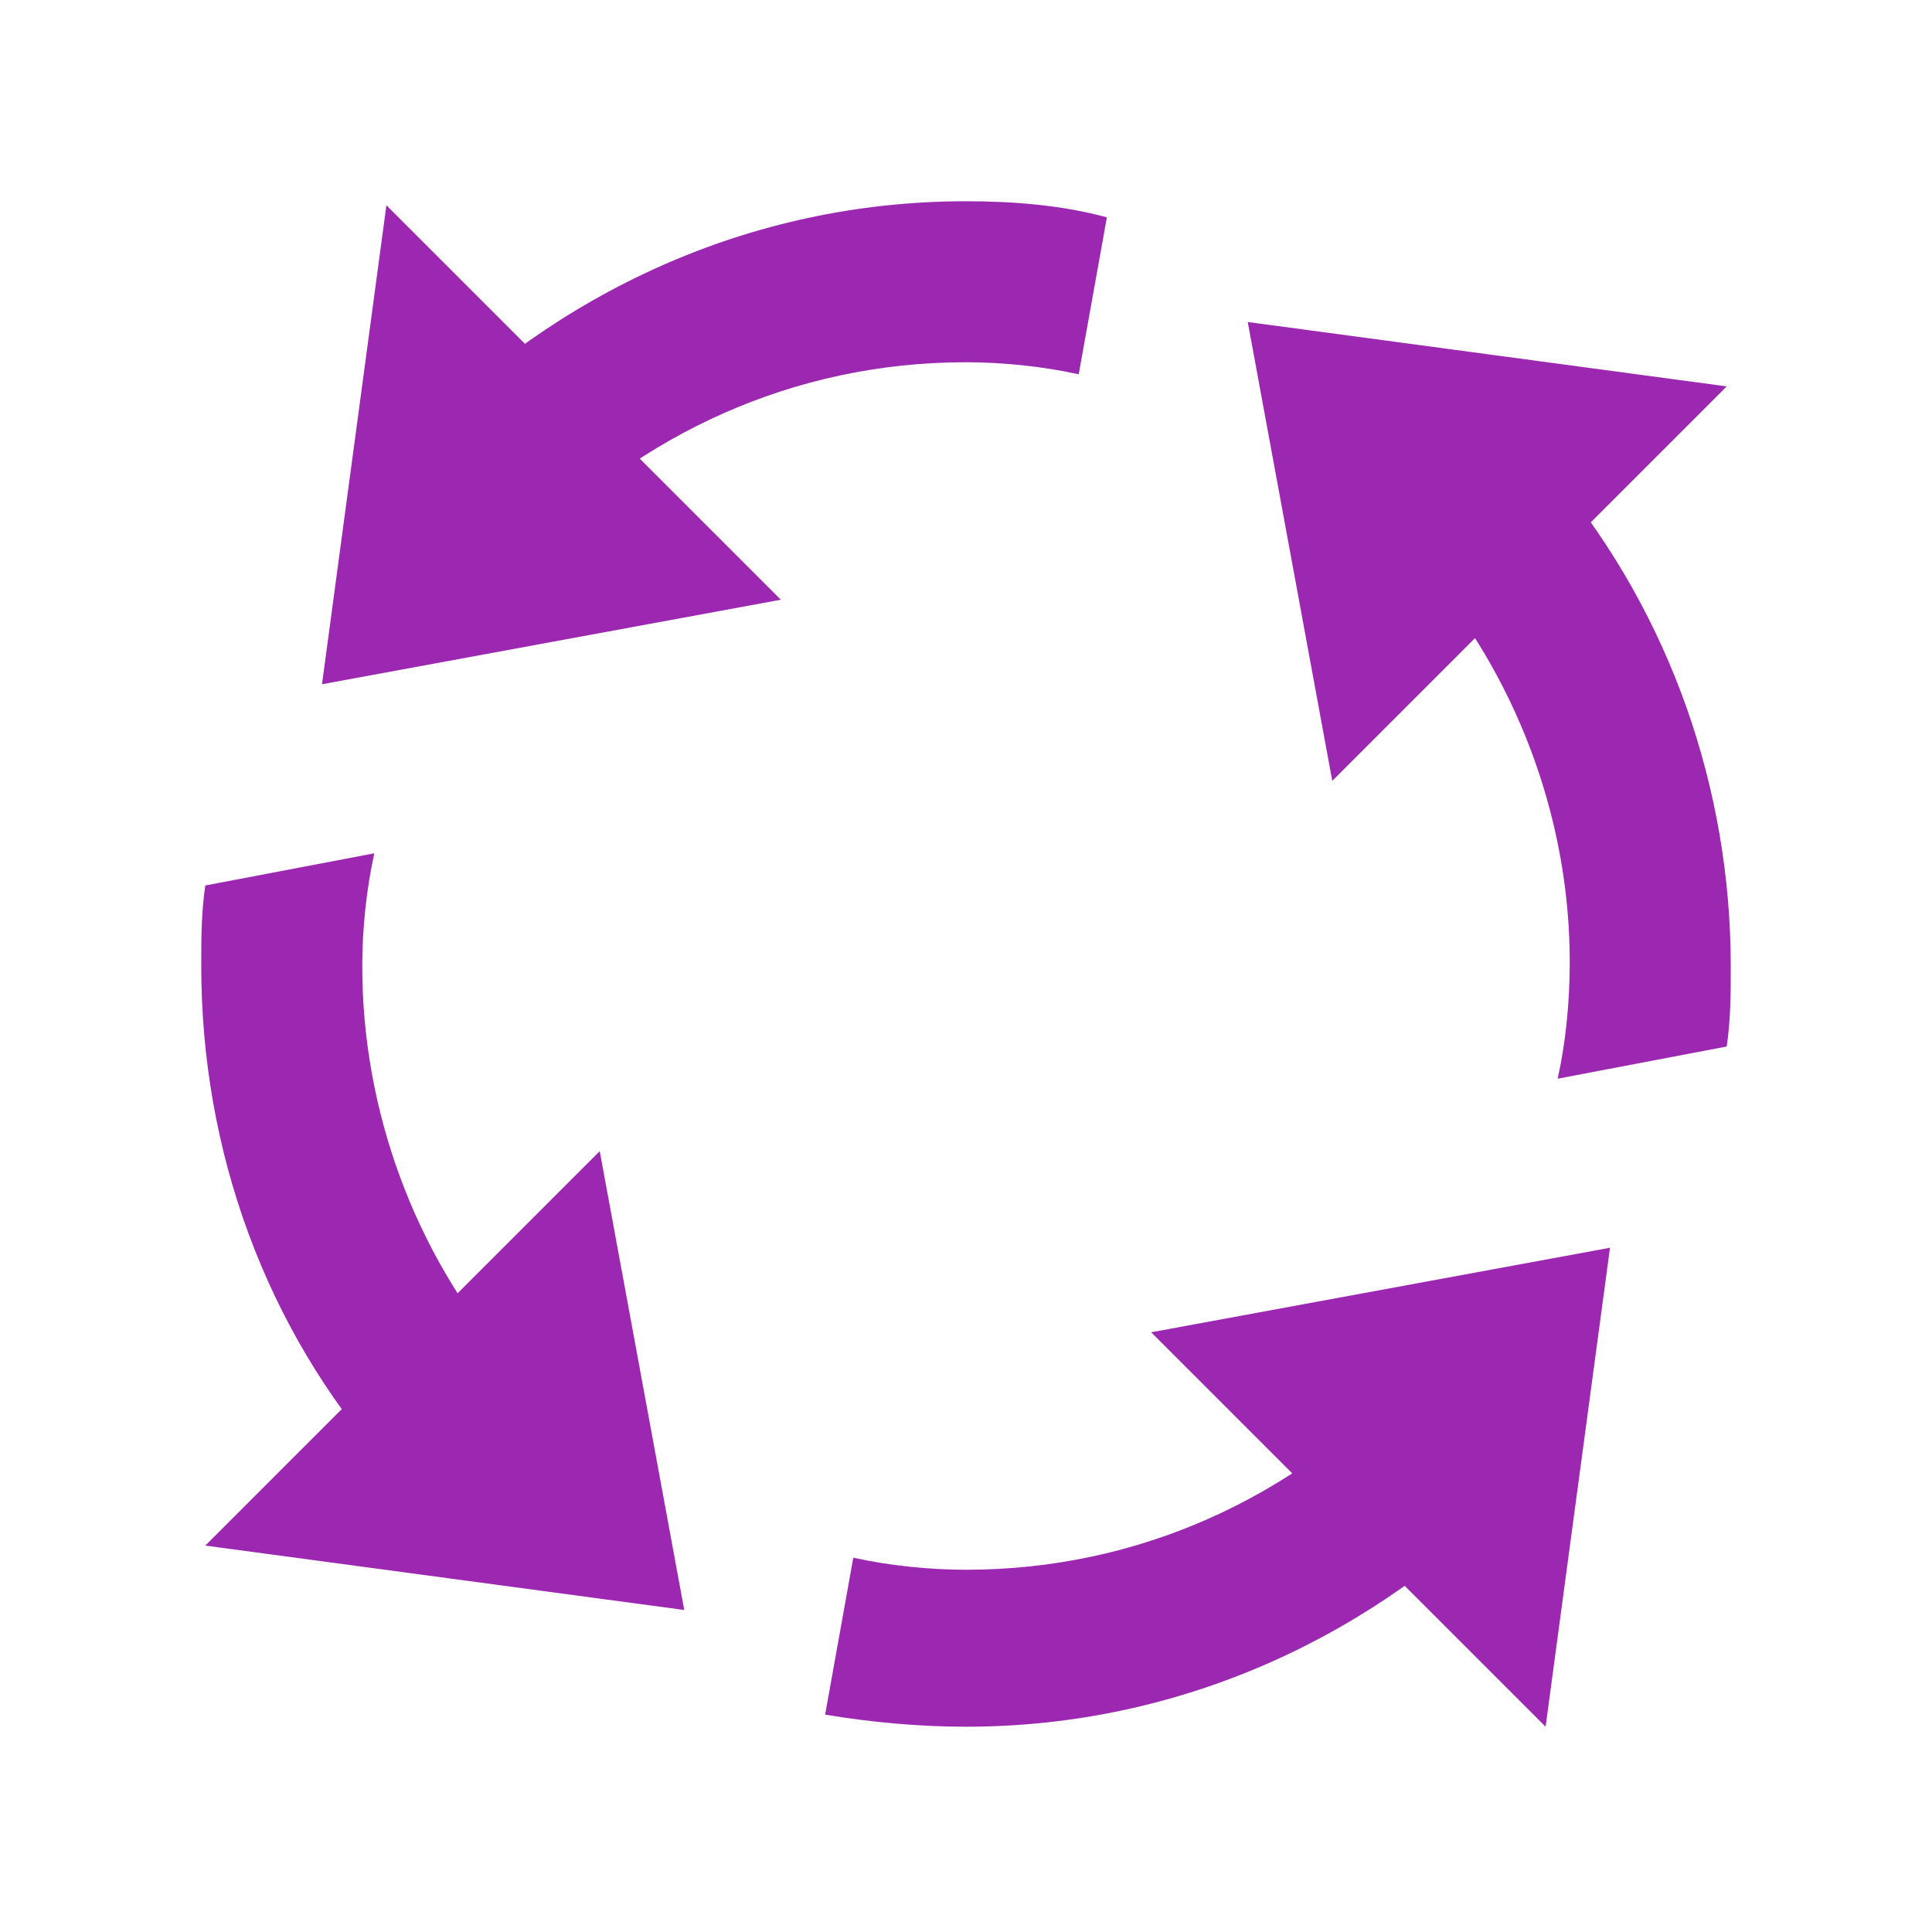
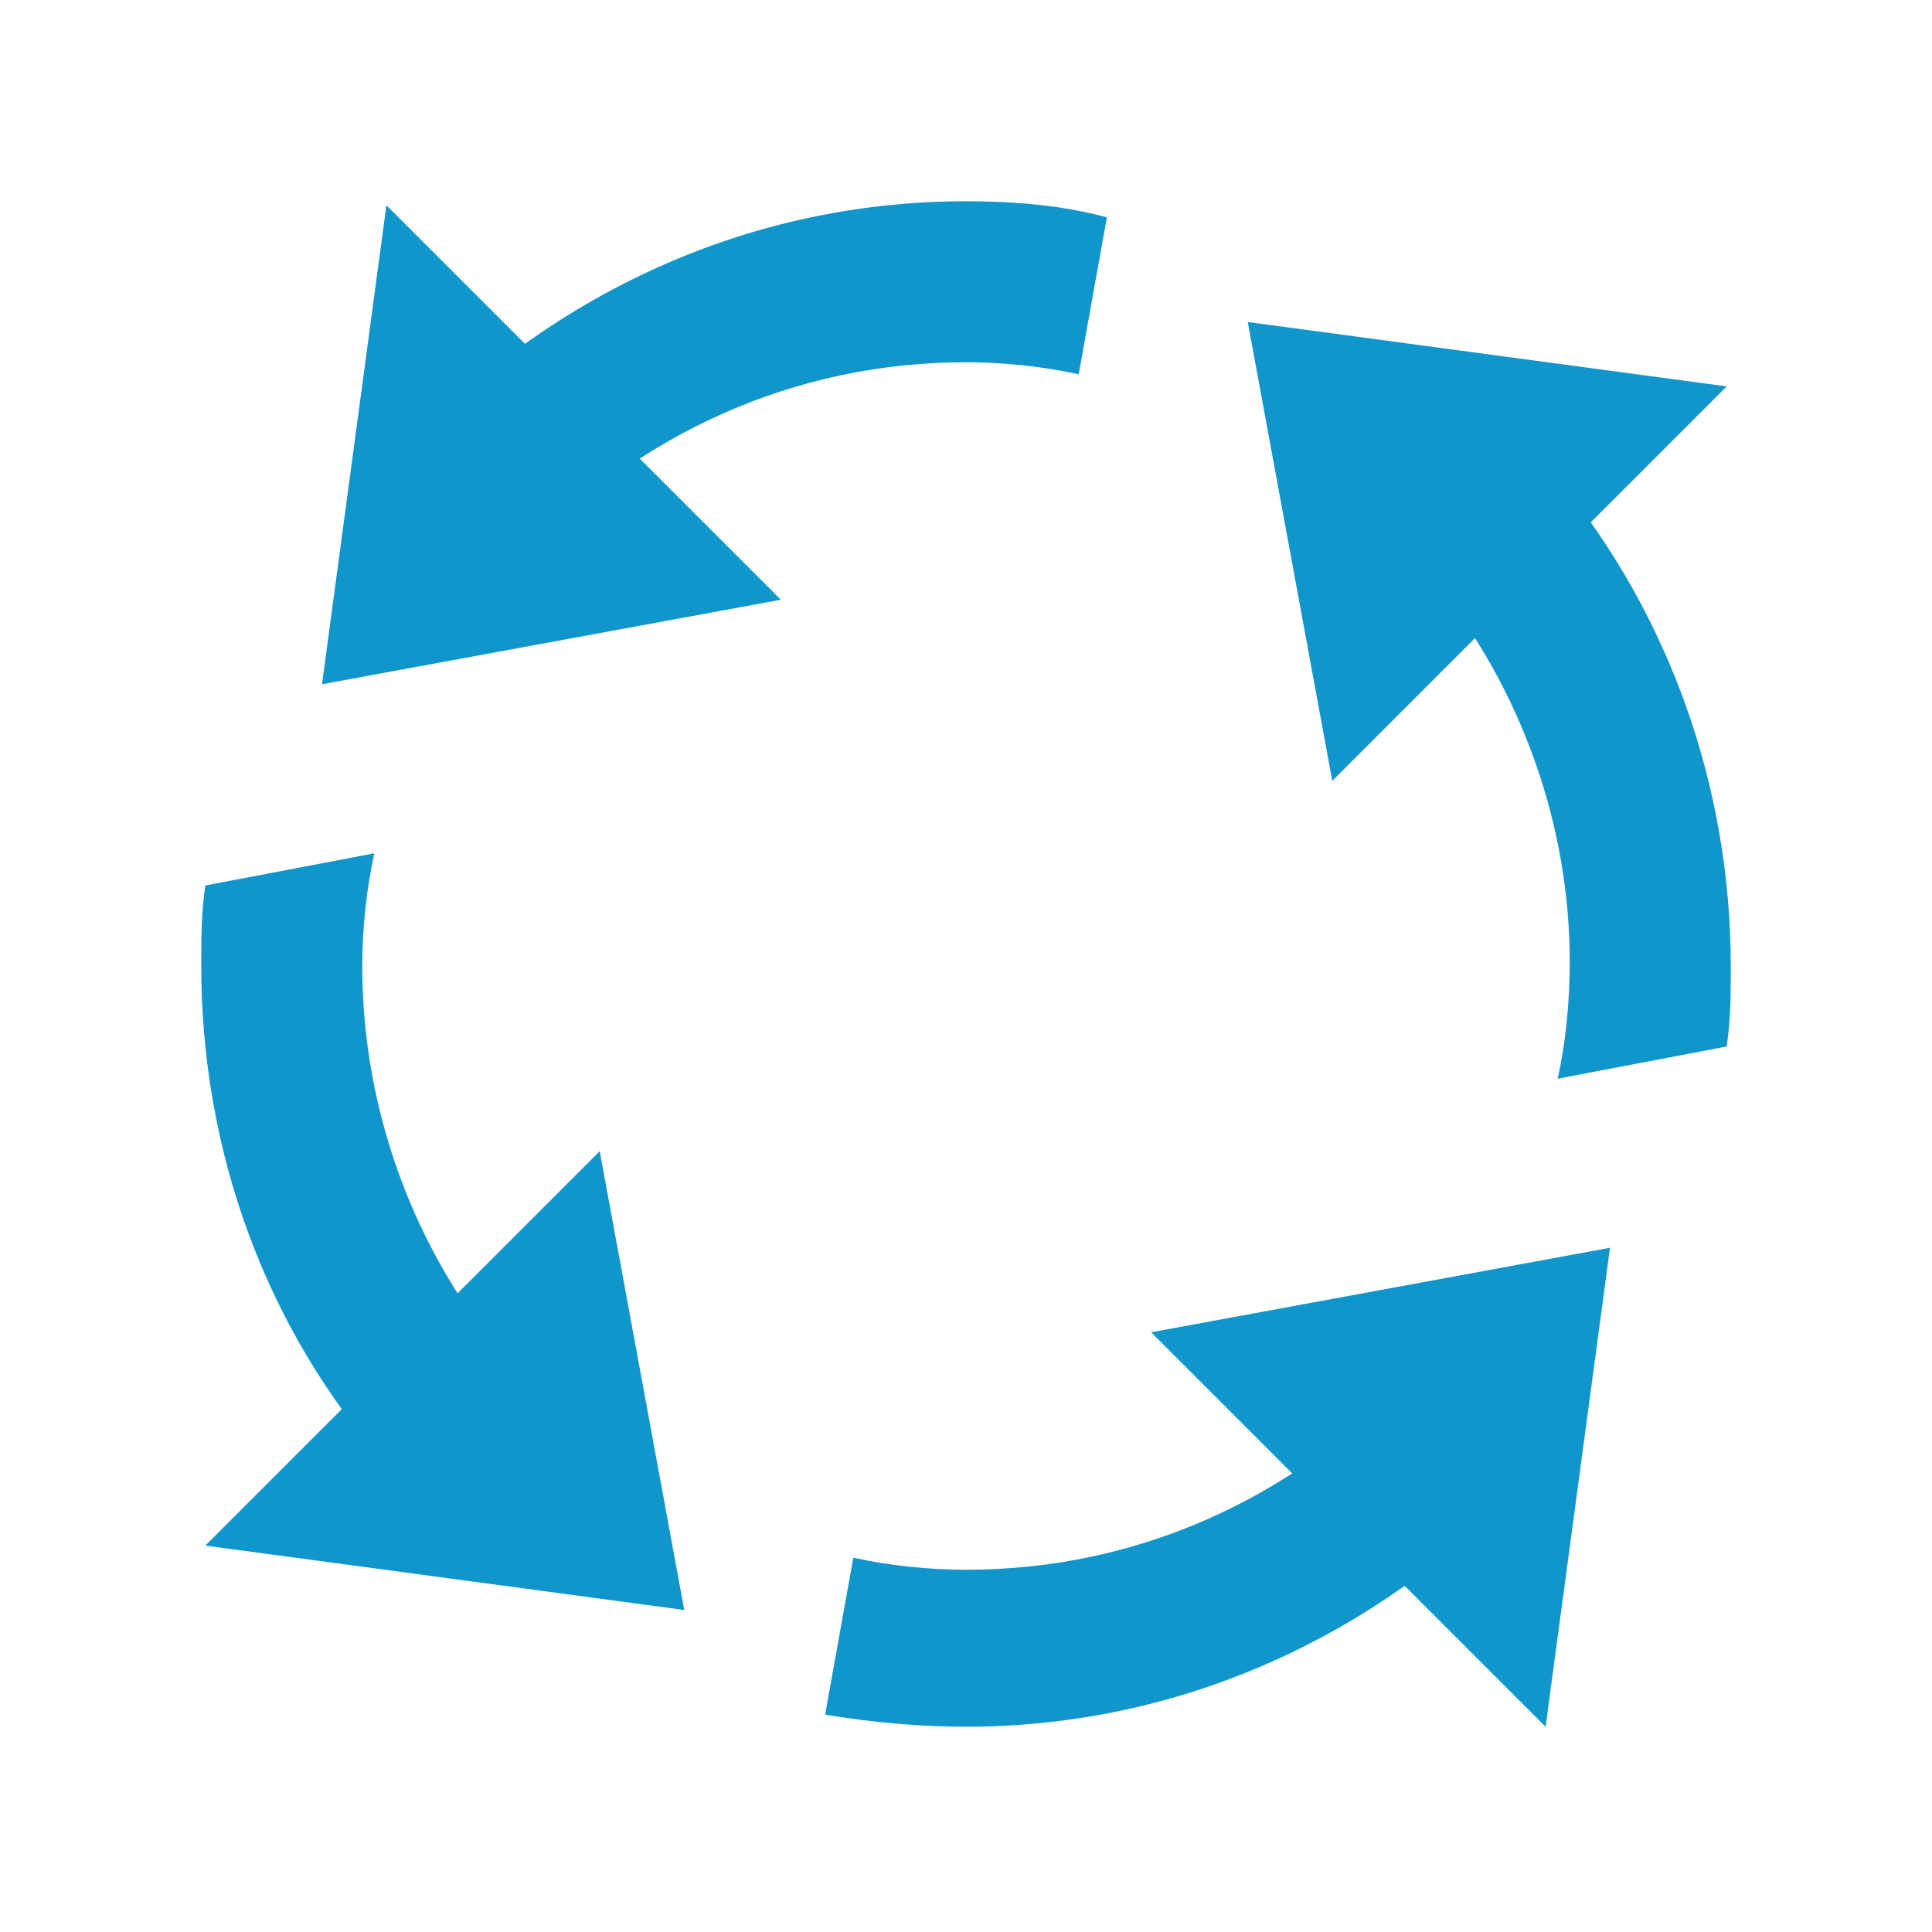
<svg xmlns="http://www.w3.org/2000/svg" version="1" viewBox="0 0 48 48" enable-background="new 0 0 48 48">
-   <g fill="#9C27B0">
+   <g fill="#1196CC">
    <polygon points="31,8 42.9,9.6 33.1,19.4" />
    <polygon points="17,40 5.1,38.4 14.9,28.6" />
    <polygon points="8,17 9.6,5.1 19.4,14.9" />
    <path d="M9.3,21.2L5.1,22C5,22.7,5,23.3,5,24c0,4.6,1.6,9,4.6,12.4l3-2.6C10.3,31.1,9,27.6,9,24 C9,23.1,9.1,22.1,9.3,21.2z" />
    <path d="M24,5c-5.4,0-10.2,2.3-13.7,5.9l2.8,2.8C15.9,10.8,19.7,9,24,9c0.9,0,1.9,0.1,2.8,0.3l0.7-3.9 C26.4,5.1,25.2,5,24,5z" />
    <path d="M38.7,26.8l4.2-0.8c0.1-0.7,0.1-1.3,0.1-2c0-4.4-1.5-8.7-4.3-12.1l-3.1,2.5c2.2,2.7,3.4,6.1,3.4,9.5 C39,24.9,38.9,25.9,38.7,26.8z" />
    <path d="M34.9,34.3C32.1,37.2,28.3,39,24,39c-0.9,0-1.9-0.1-2.8-0.3l-0.7,3.9c1.2,0.2,2.4,0.3,3.5,0.3 c5.4,0,10.2-2.3,13.7-5.9L34.9,34.3z" />
    <polygon points="40,31 38.4,42.9 28.6,33.1" />
  </g>
</svg>
